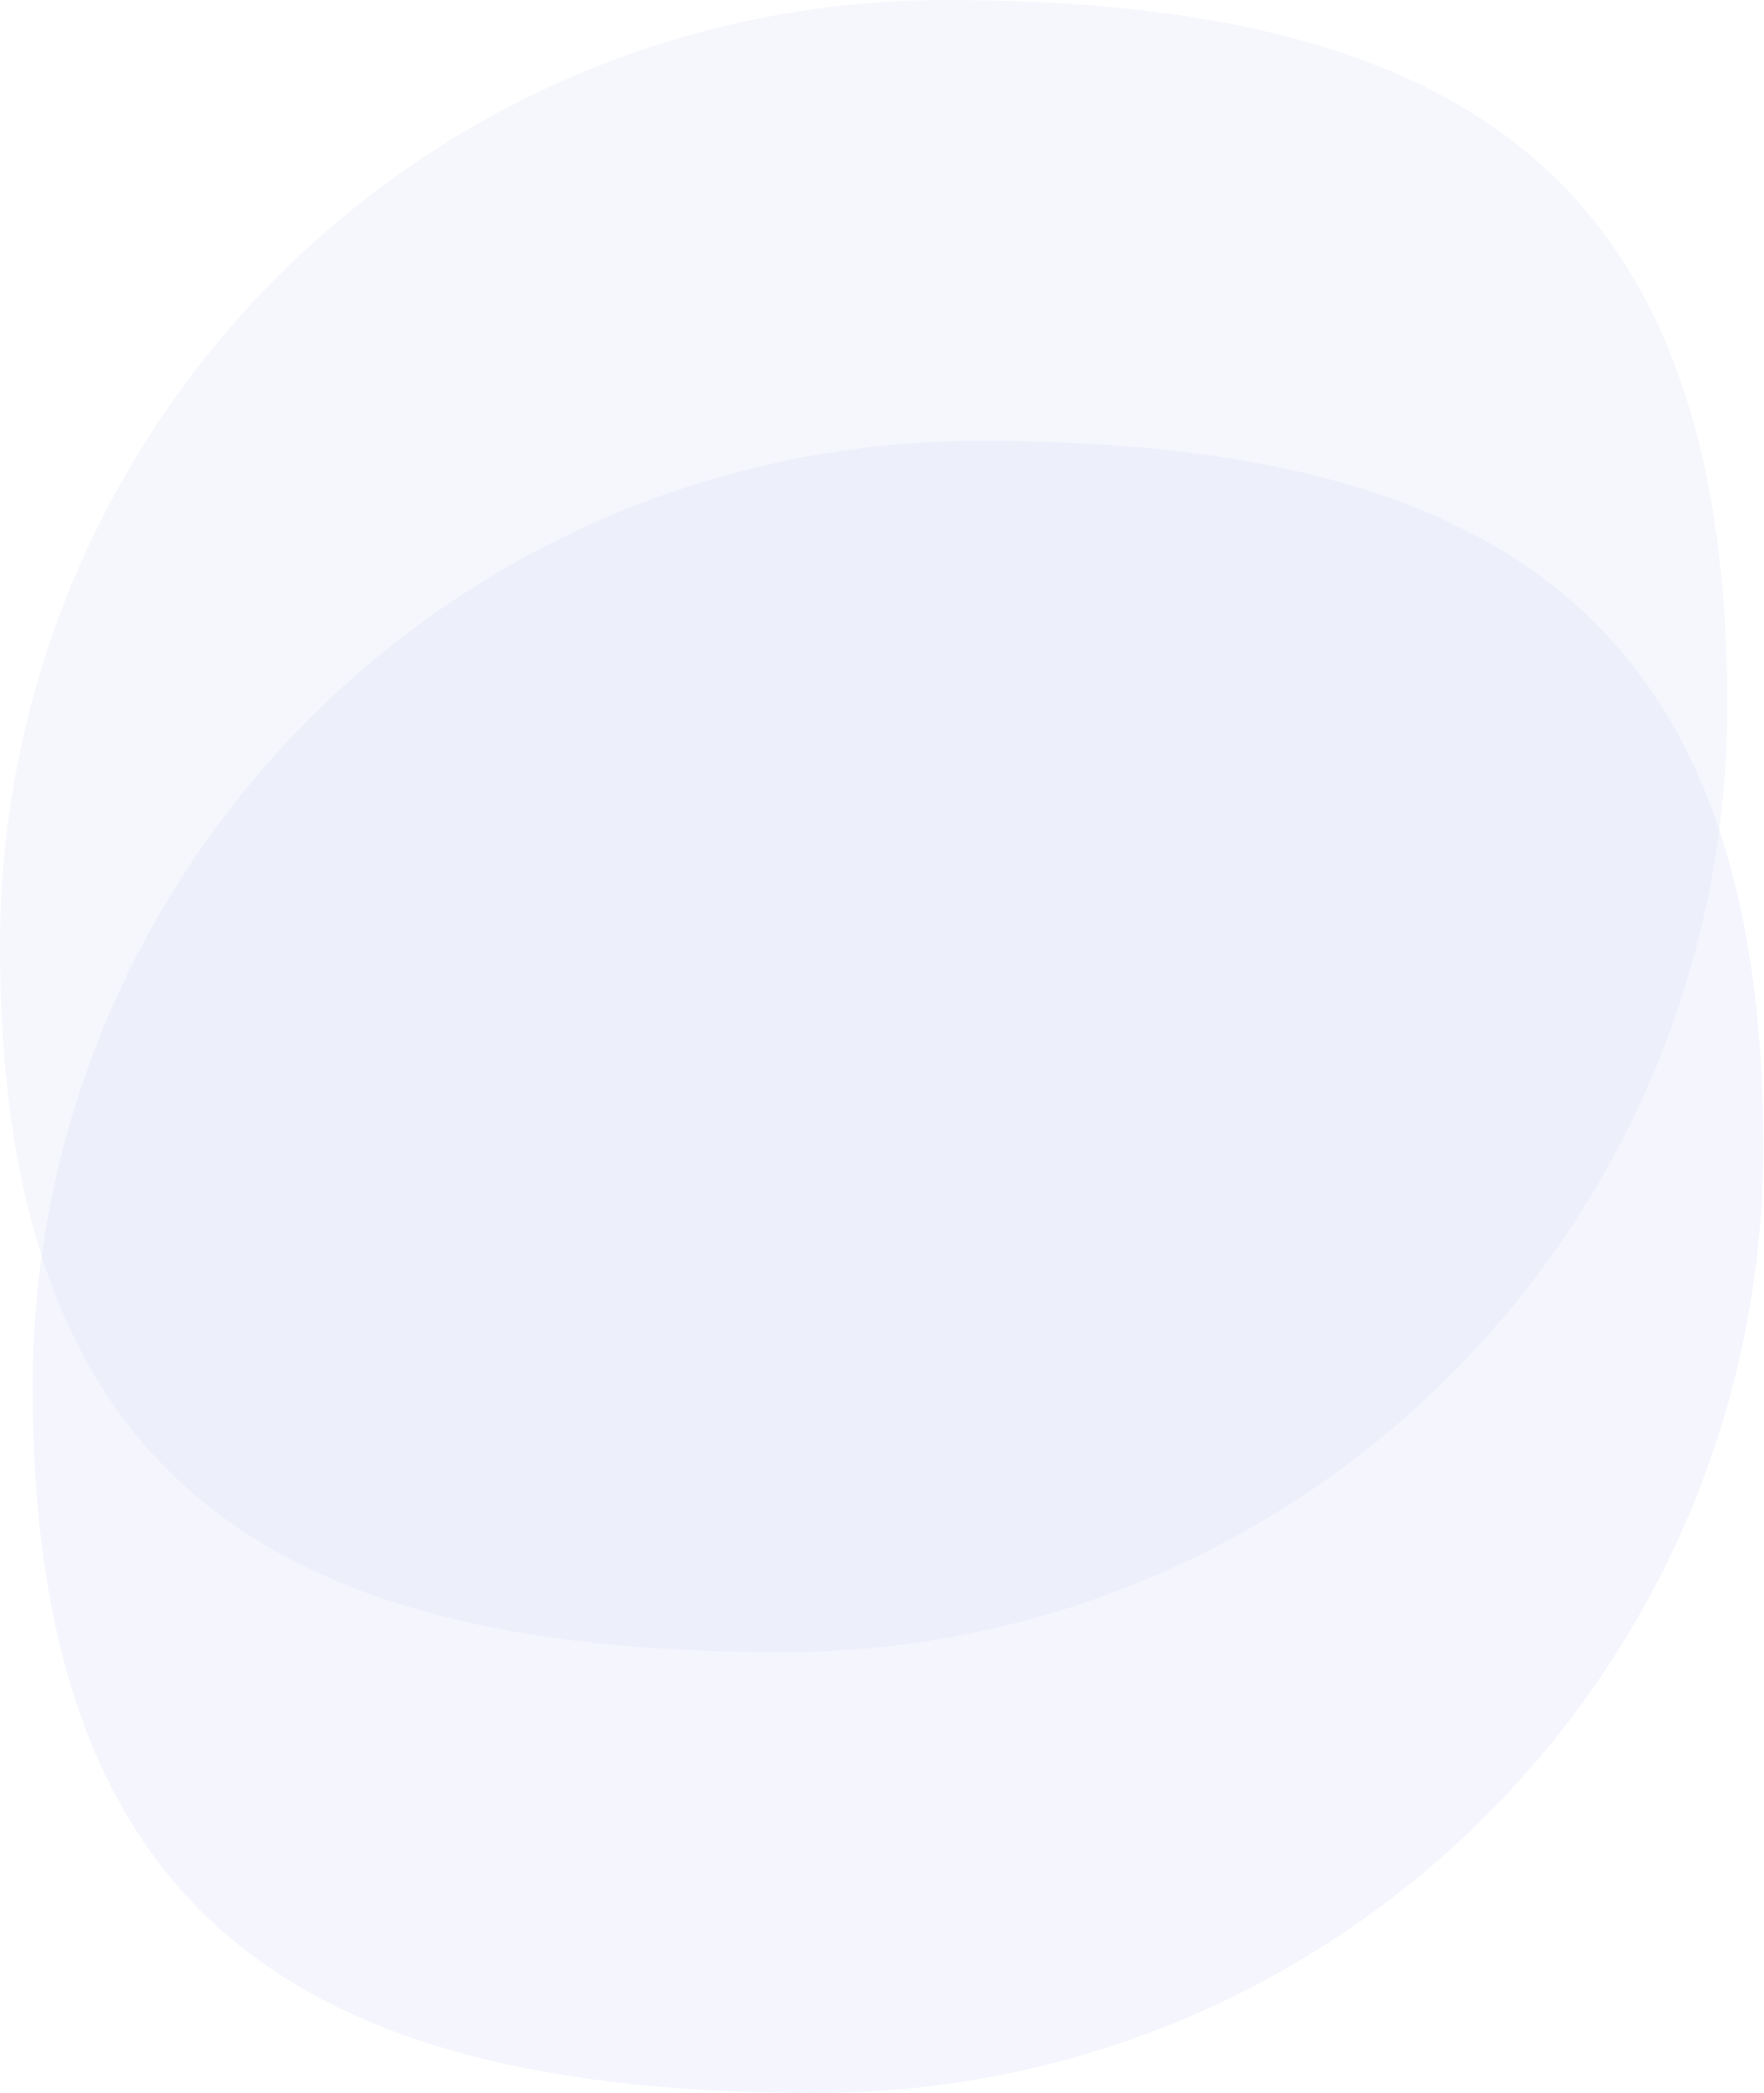
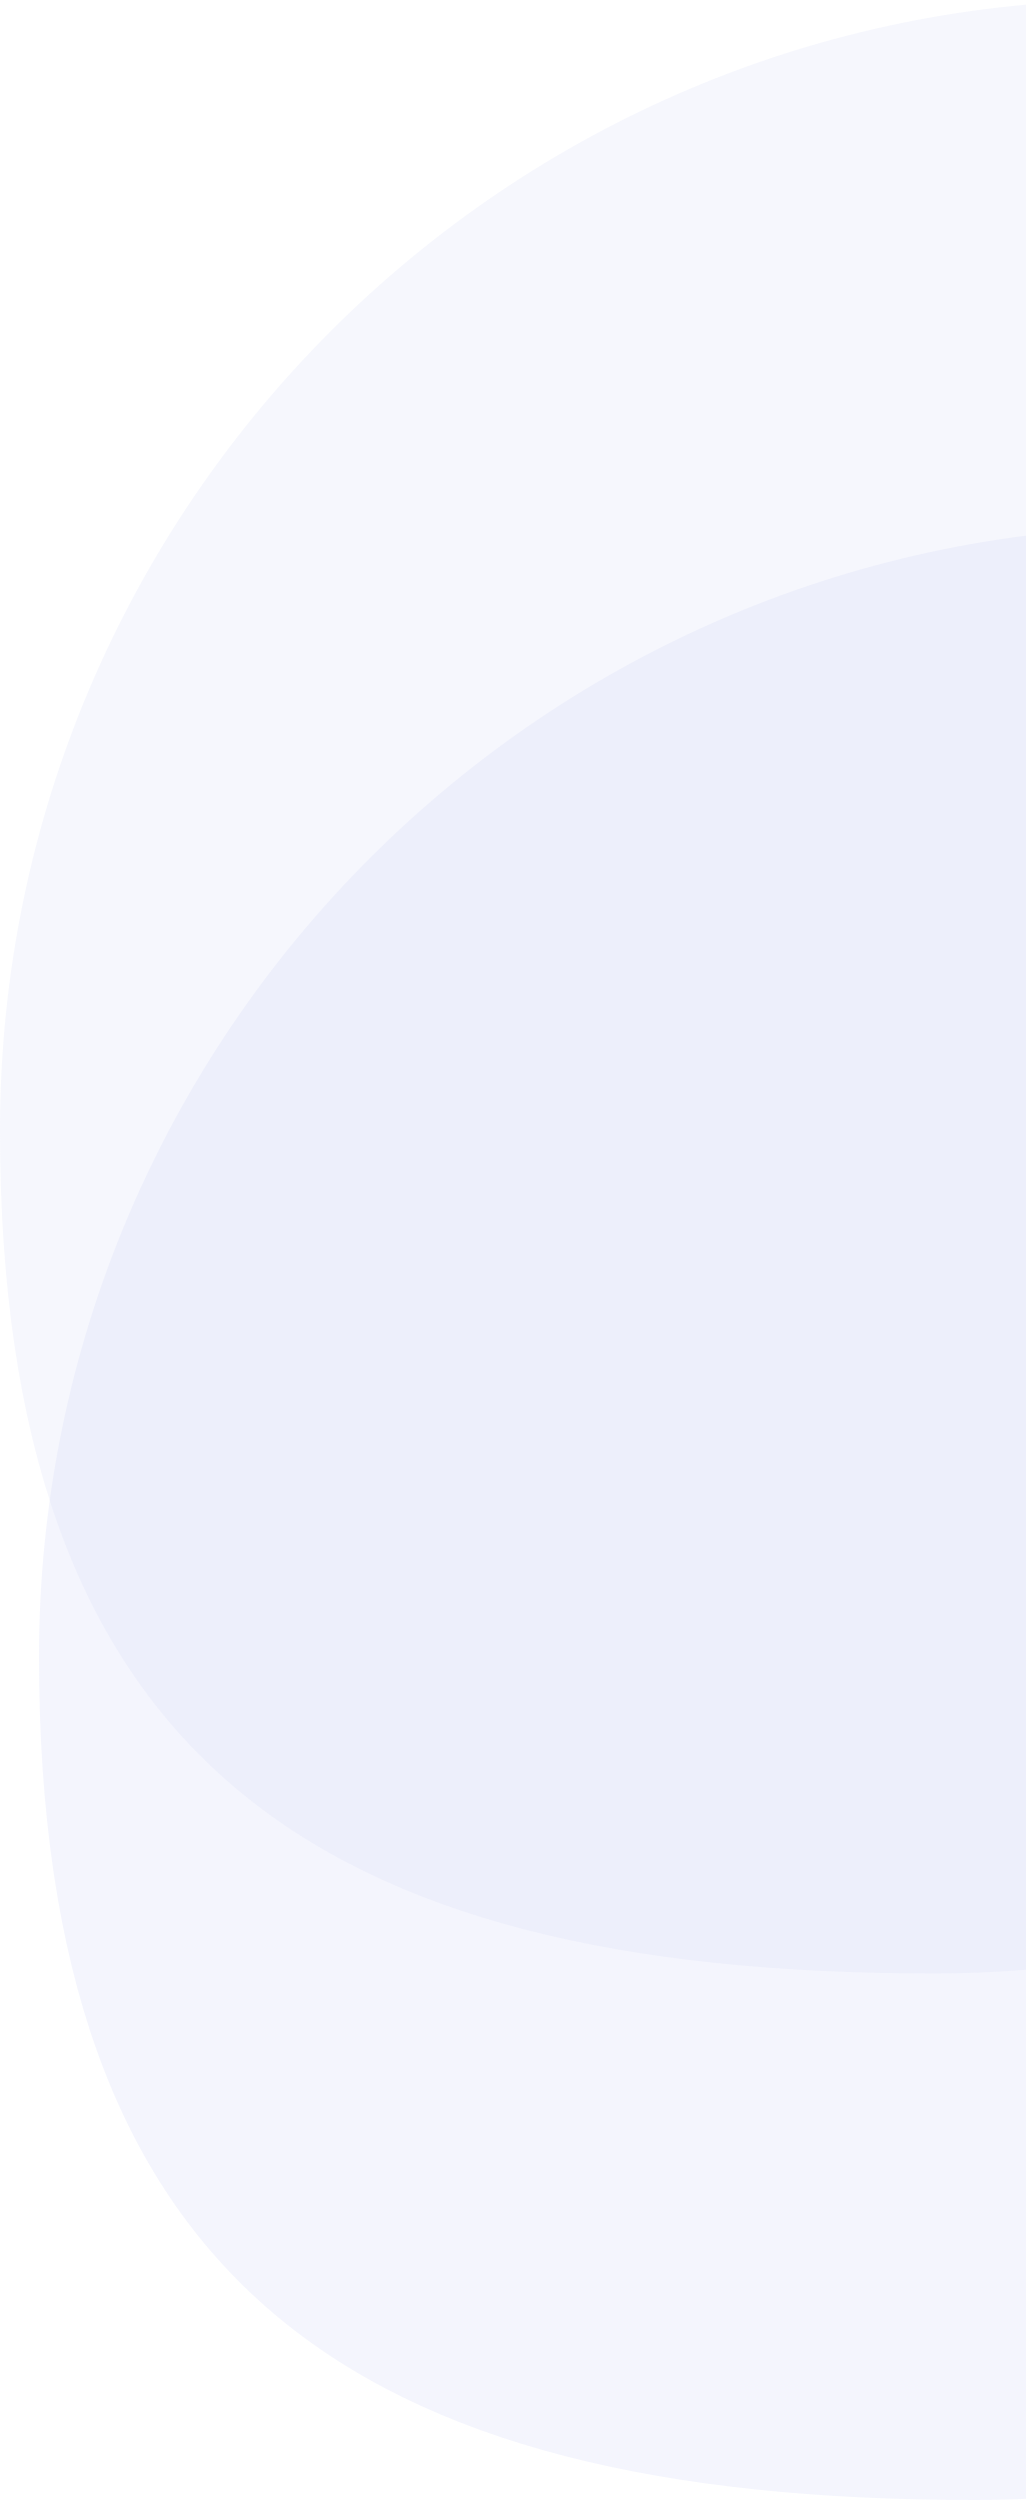
- <svg xmlns="http://www.w3.org/2000/svg" width="540" height="641" viewBox="0 0 540 641" fill="none">
+ <svg xmlns="http://www.w3.org/2000/svg" width="263" height="641" viewBox="0 0 263 641" fill="none">
  <path d="M540 351.216C540 511.259 410.094 641 249.847 641C89.601 641 10 584.827 10 424.784C10 264.741 139.906 135 300.152 135C460.399 135 540 191.173 540 351.216Z" fill="#B6BCF3" fill-opacity="0.15" />
  <path d="M529 216.216C529 376.259 399.339 506 239.395 506C79.45 506 0 449.827 0 289.784C0 129.741 129.661 0 289.605 0C449.549 0 529 56.173 529 216.216Z" fill="#D3DAF6" fill-opacity="0.2" />
</svg>
